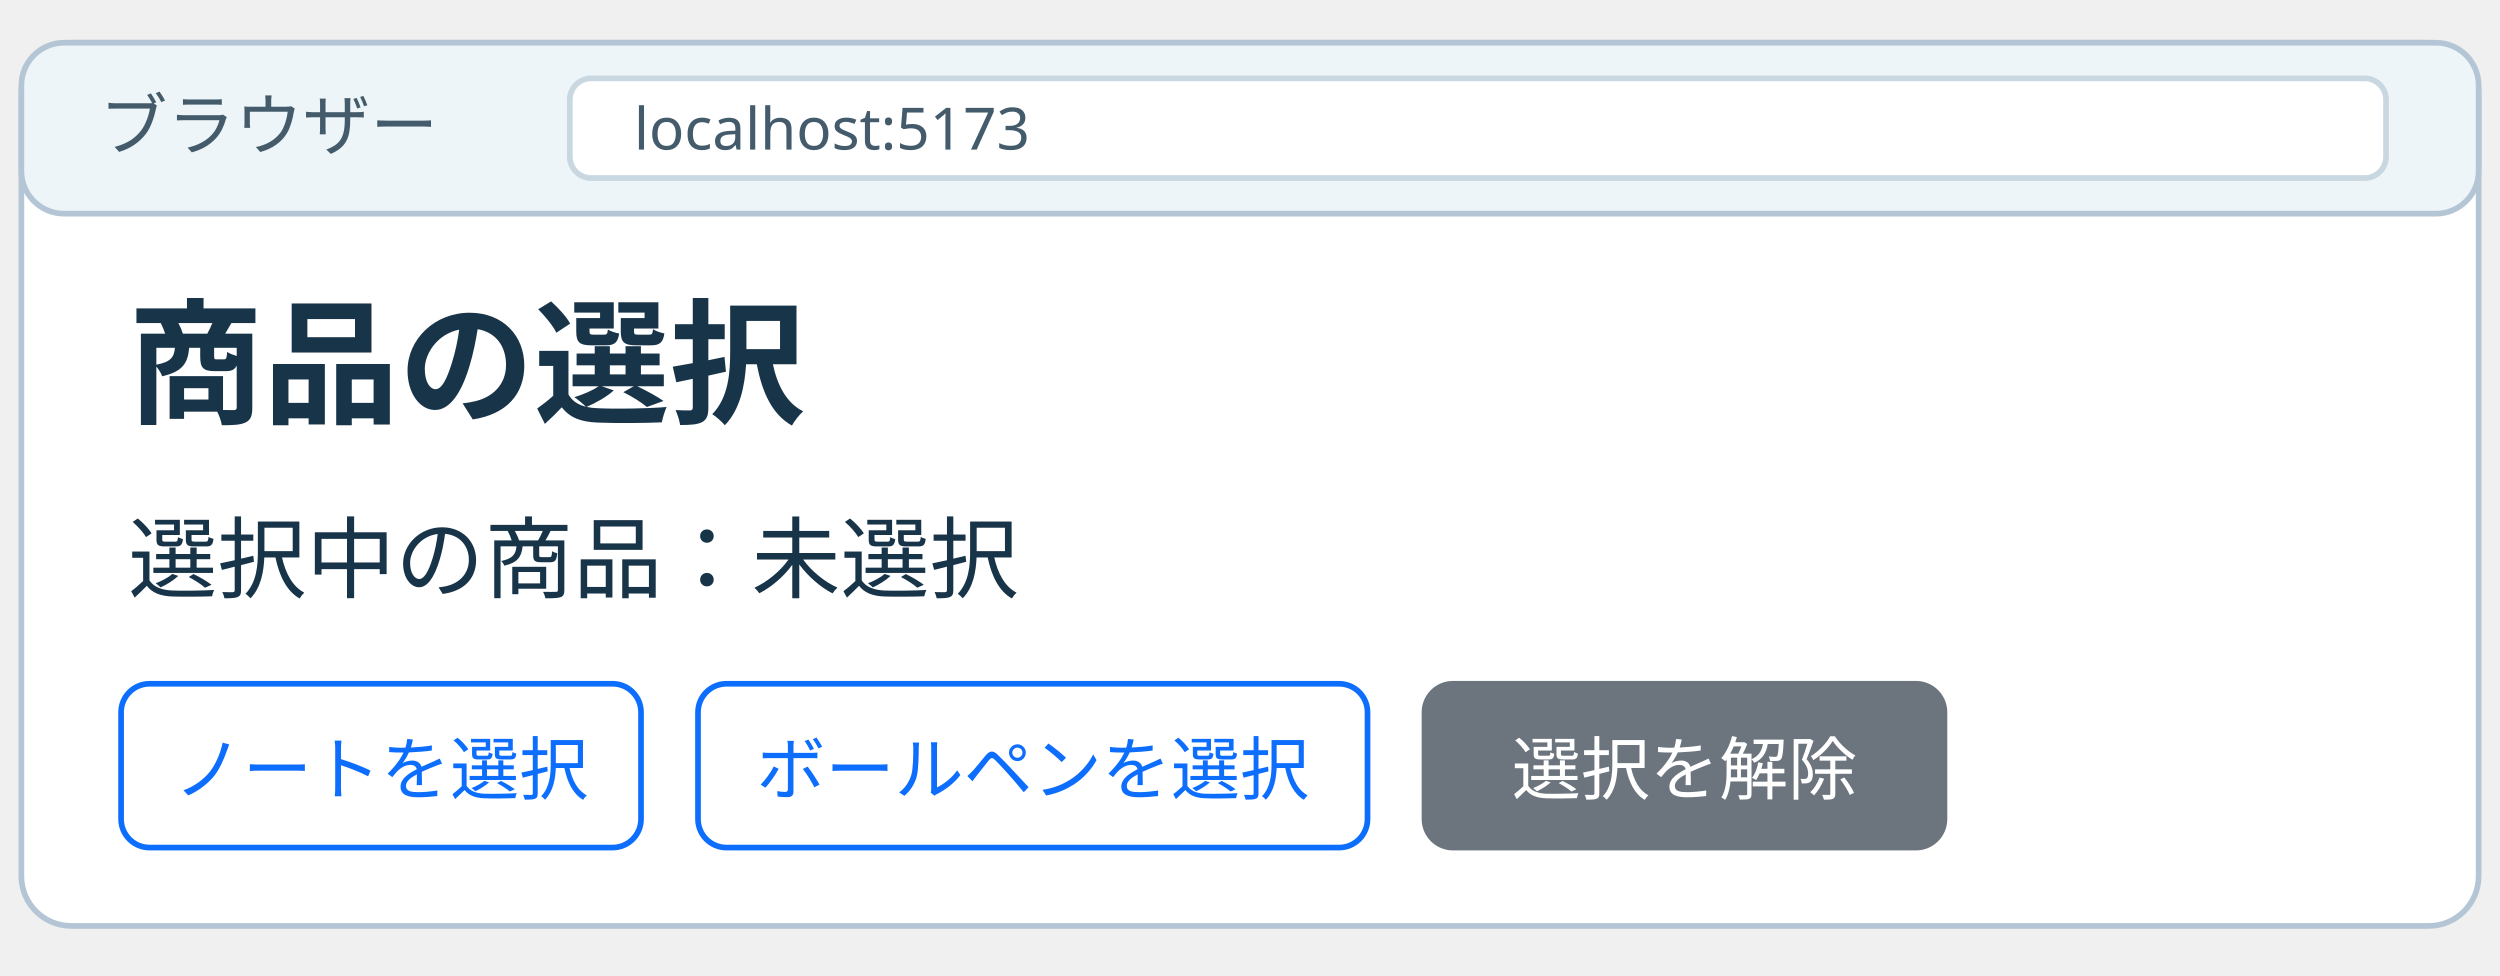
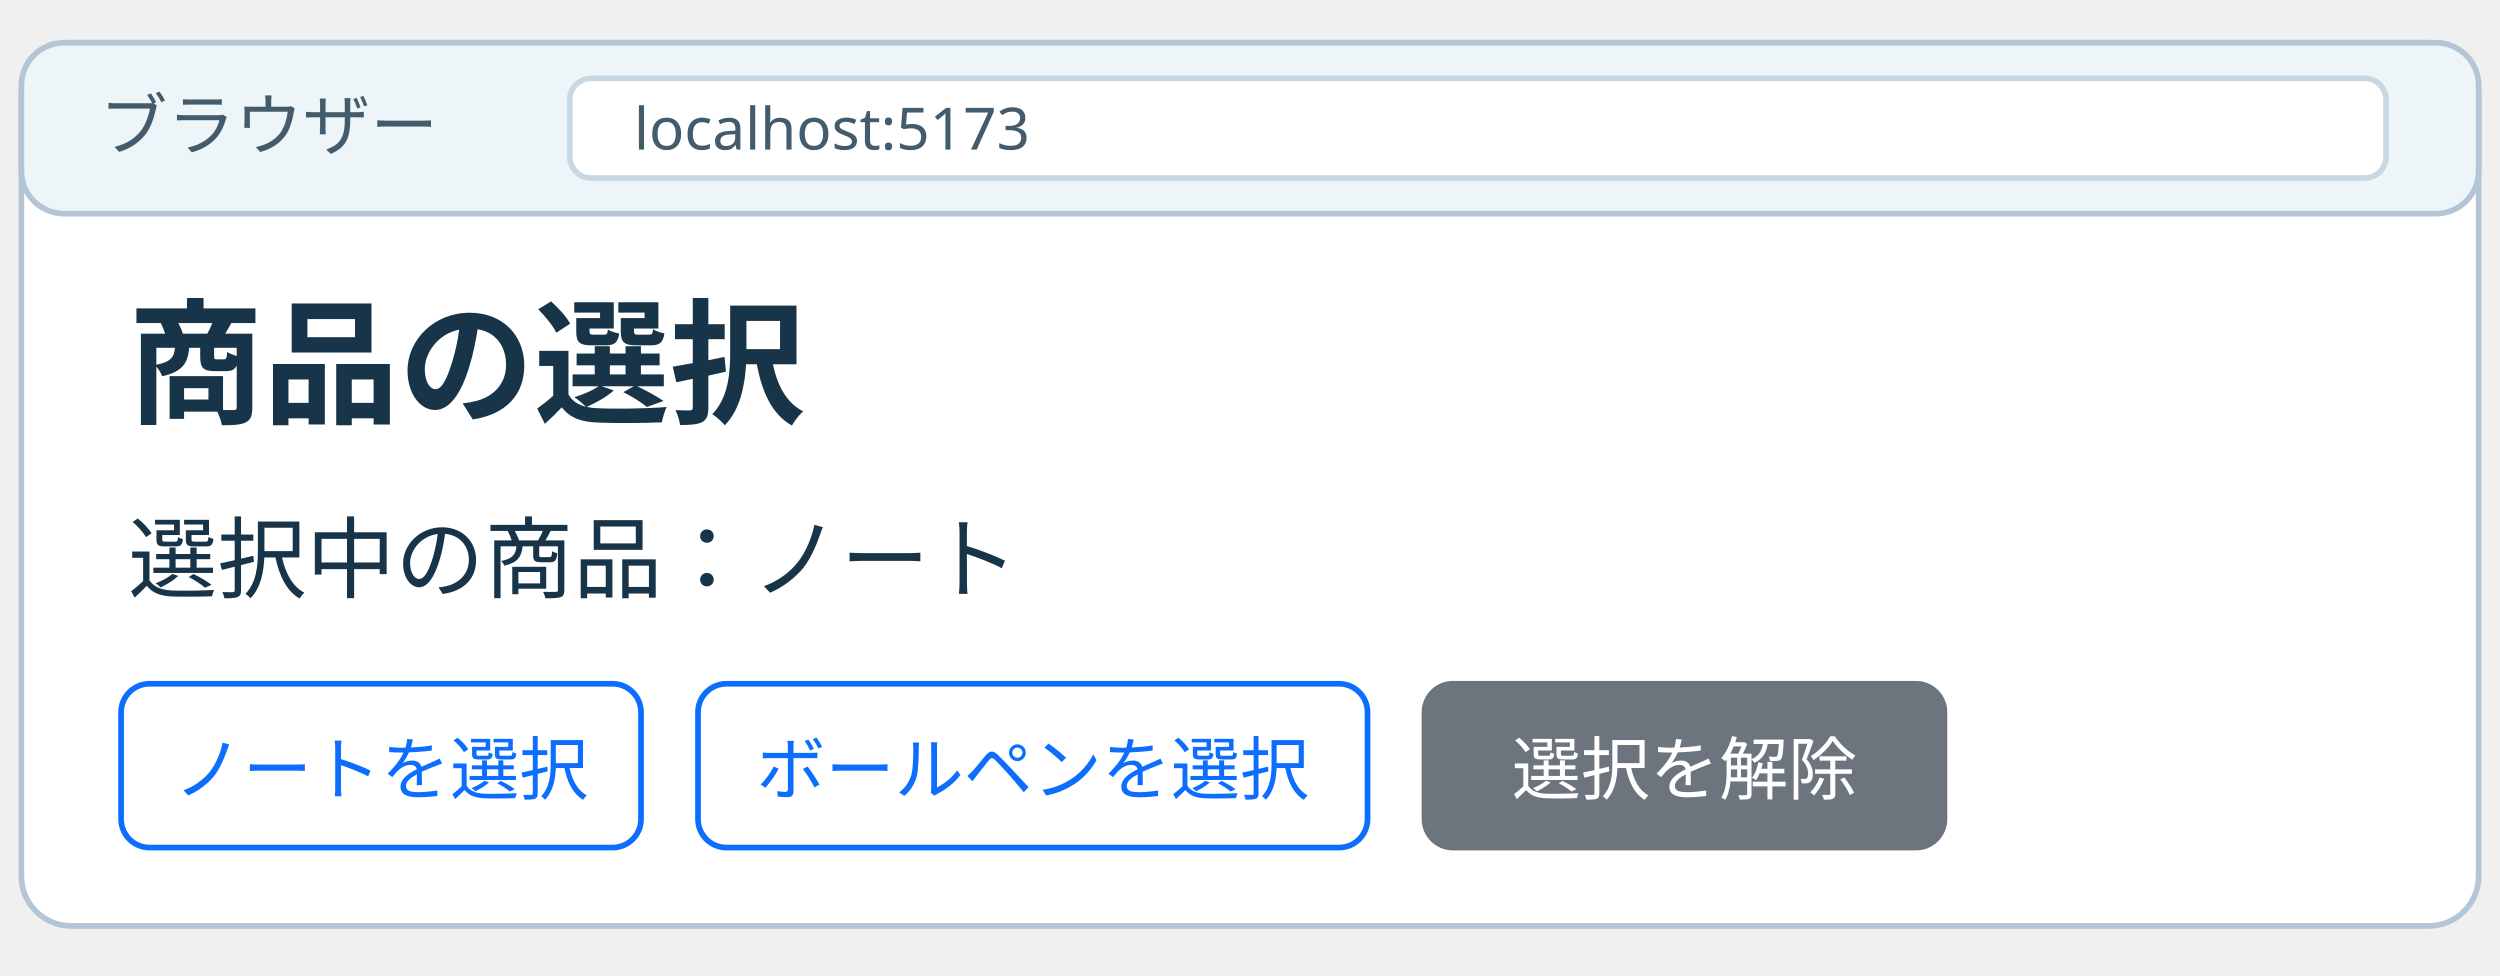
<svg xmlns="http://www.w3.org/2000/svg" width="351" height="137" viewBox="0 0 351 137">
  <rect x="3" y="6" width="345" height="124" rx="7" fill="#ffffff" stroke="#b4c6d5" stroke-width="0.8" />
  <rect x="3" y="6" width="345" height="24" rx="6" fill="#edf5f9" stroke="#b4c6d5" stroke-width="0.8" />
  <text x="14" y="21" font-size="9.5" fill="#435b6b" font-weight="400" text-anchor="start" font-family="Meiryo, sans-serif">ブラウザー</text>
  <rect x="80" y="11" width="255" height="14" rx="3" fill="#ffffff" stroke="#c8d7e0" stroke-width="0.8" />
  <text x="89" y="21" font-size="8.2" fill="#435b6b" font-weight="400" text-anchor="start" font-family="Meiryo, sans-serif">localhost:5173</text>
  <text x="18" y="58" font-size="19" fill="#183449" font-weight="700" text-anchor="start" font-family="Meiryo, sans-serif">商品の選択</text>
-   <text x="18" y="83" font-size="12.5" fill="#183449" font-weight="400" text-anchor="start" font-family="Meiryo, sans-serif">選択中の商品：未選択</text>
+   <text x="18" y="83" font-size="12.5" fill="#183449" font-weight="400" text-anchor="start" font-family="Meiryo, sans-serif">選択中の商品：ノート</text>
  <rect x="17" y="96" width="73" height="23" rx="4" fill="#ffffff" stroke="#0d6efd" stroke-width="0.8" />
  <text x="53.5" y="111.5" font-size="9.7" fill="#0d6efd" font-weight="400" text-anchor="middle" font-family="Meiryo, sans-serif">ノートを選択</text>
  <rect x="98" y="96" width="94" height="23" rx="4" fill="#ffffff" stroke="#0d6efd" stroke-width="0.8" />
  <text x="145.0" y="111.5" font-size="9.7" fill="#0d6efd" font-weight="400" text-anchor="middle" font-family="Meiryo, sans-serif">ボールペンを選択</text>
  <rect x="200" y="96" width="73" height="23" rx="4" fill="#6c757d" stroke="#6c757d" stroke-width="0.8" />
  <text x="236.5" y="111.5" font-size="9.7" fill="#ffffff" font-weight="400" text-anchor="middle" font-family="Meiryo, sans-serif">選択を解除</text>
</svg>
